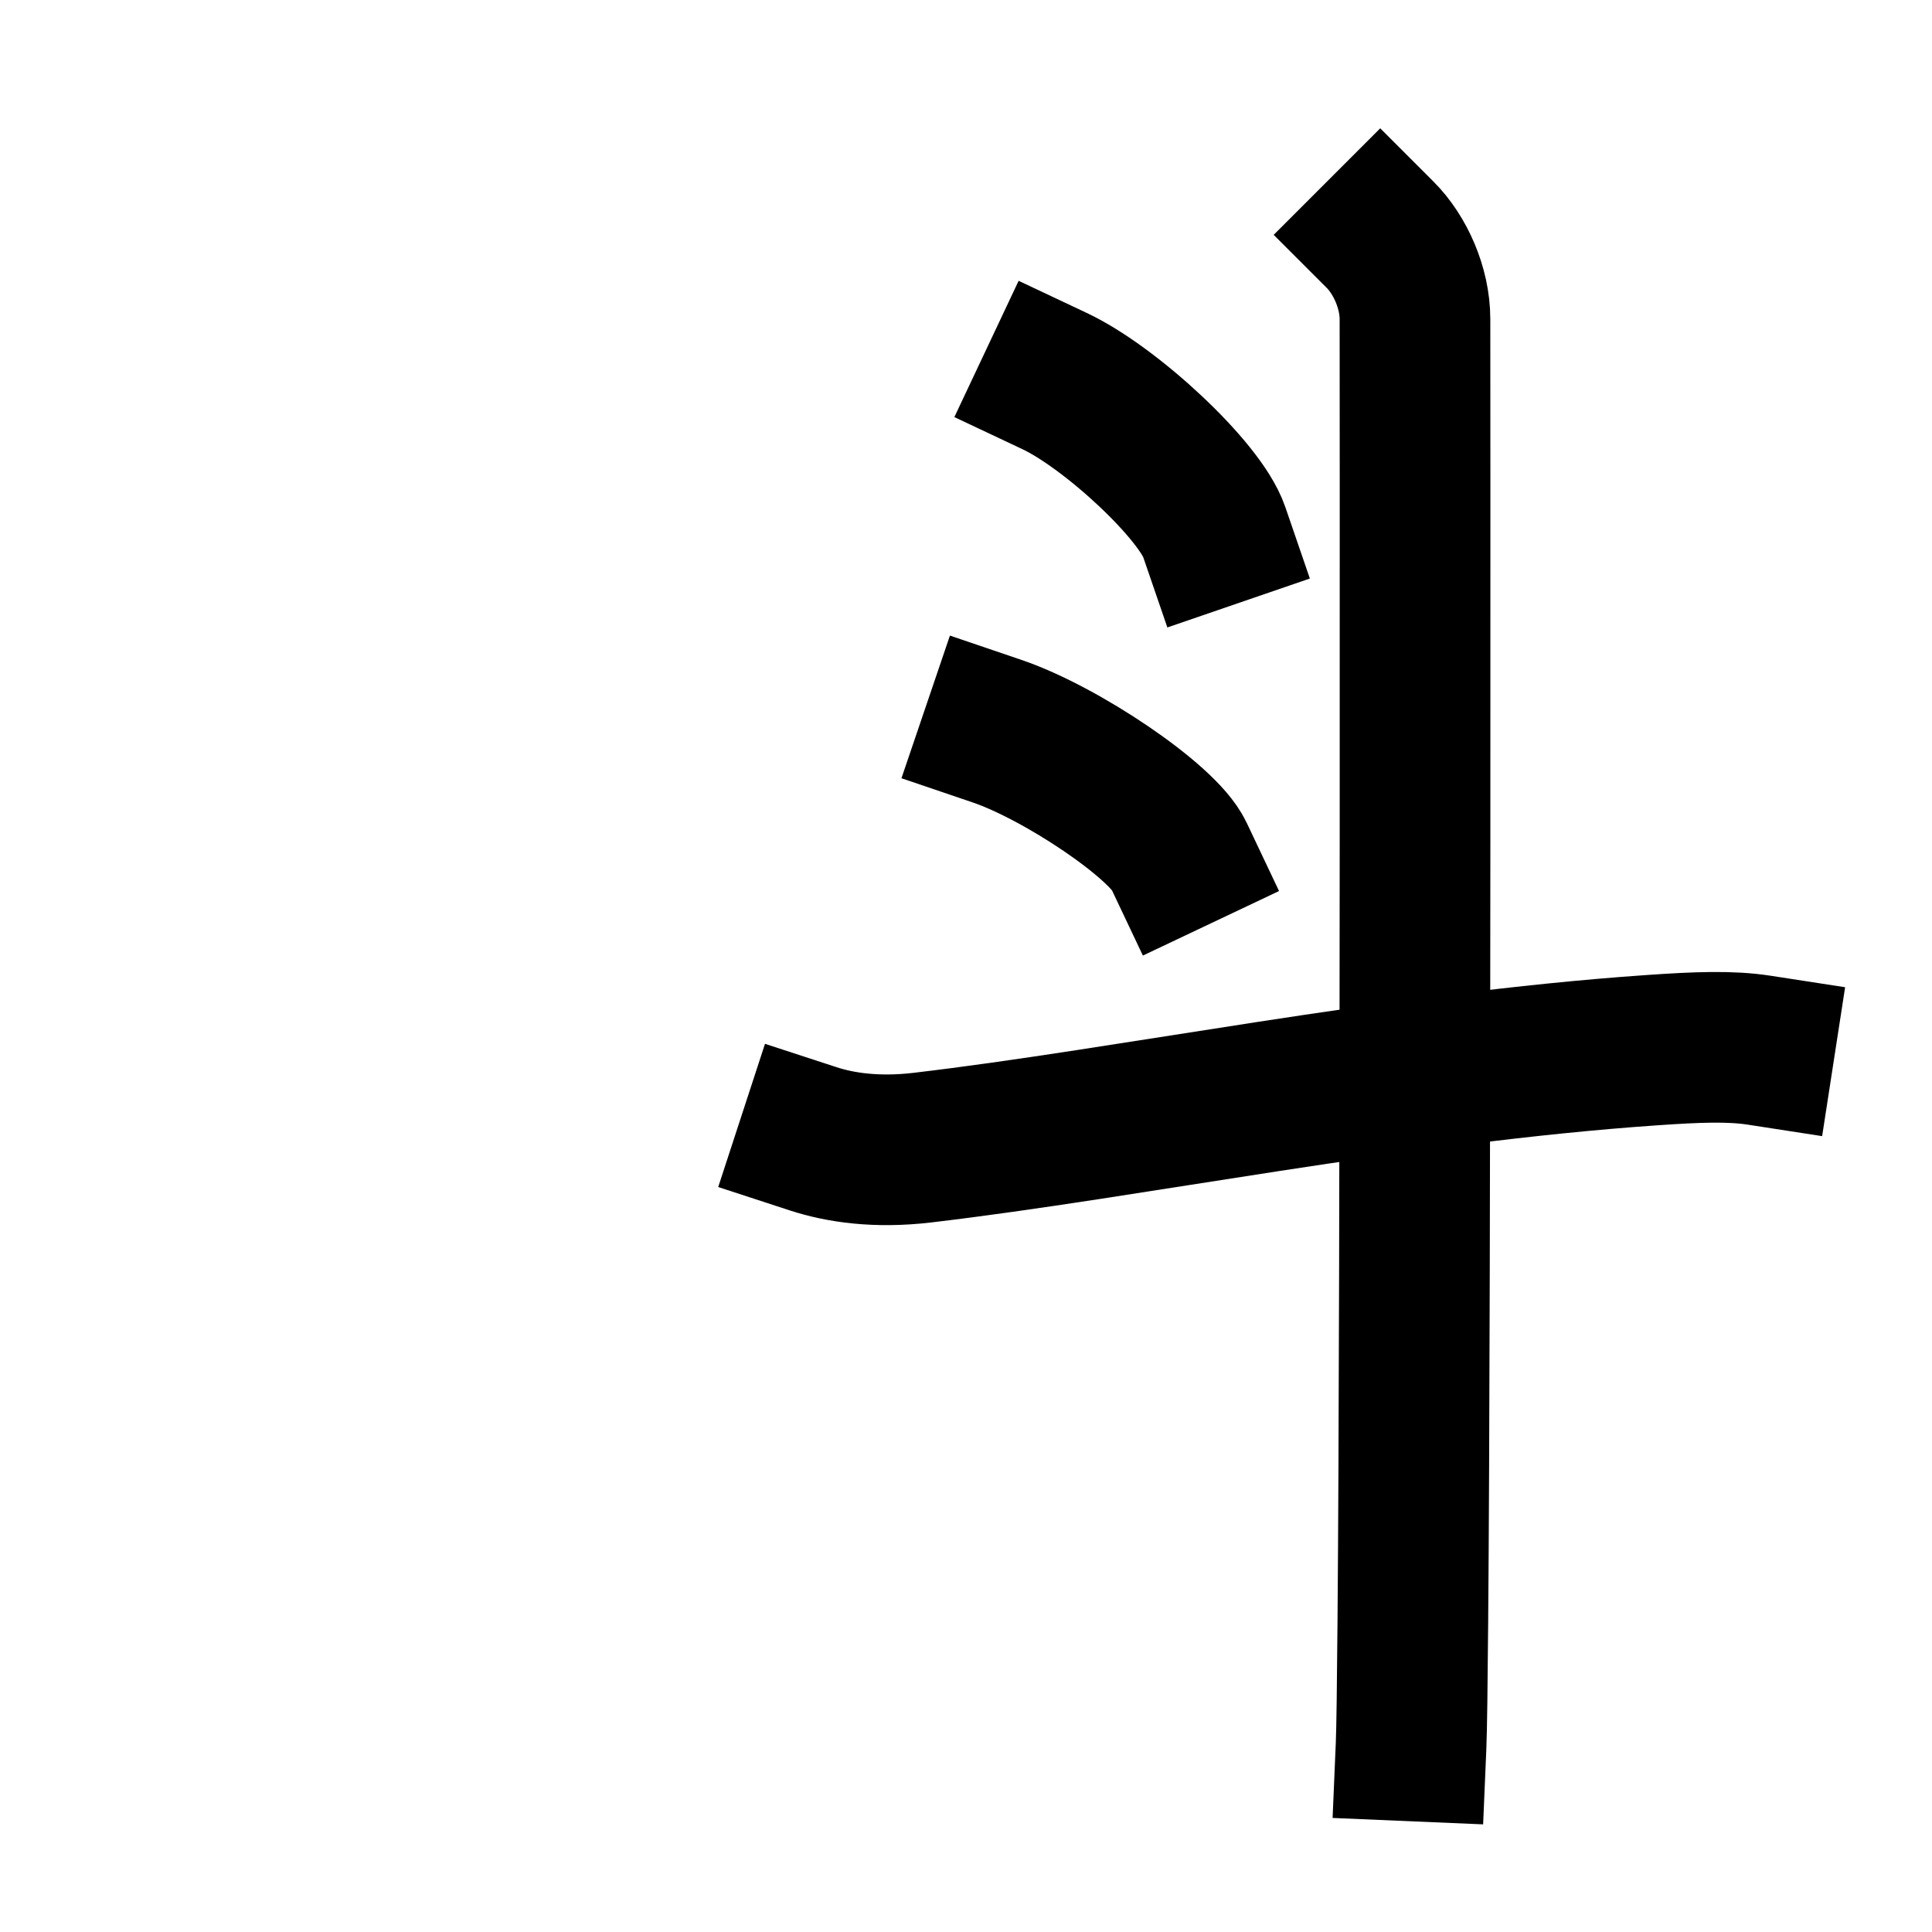
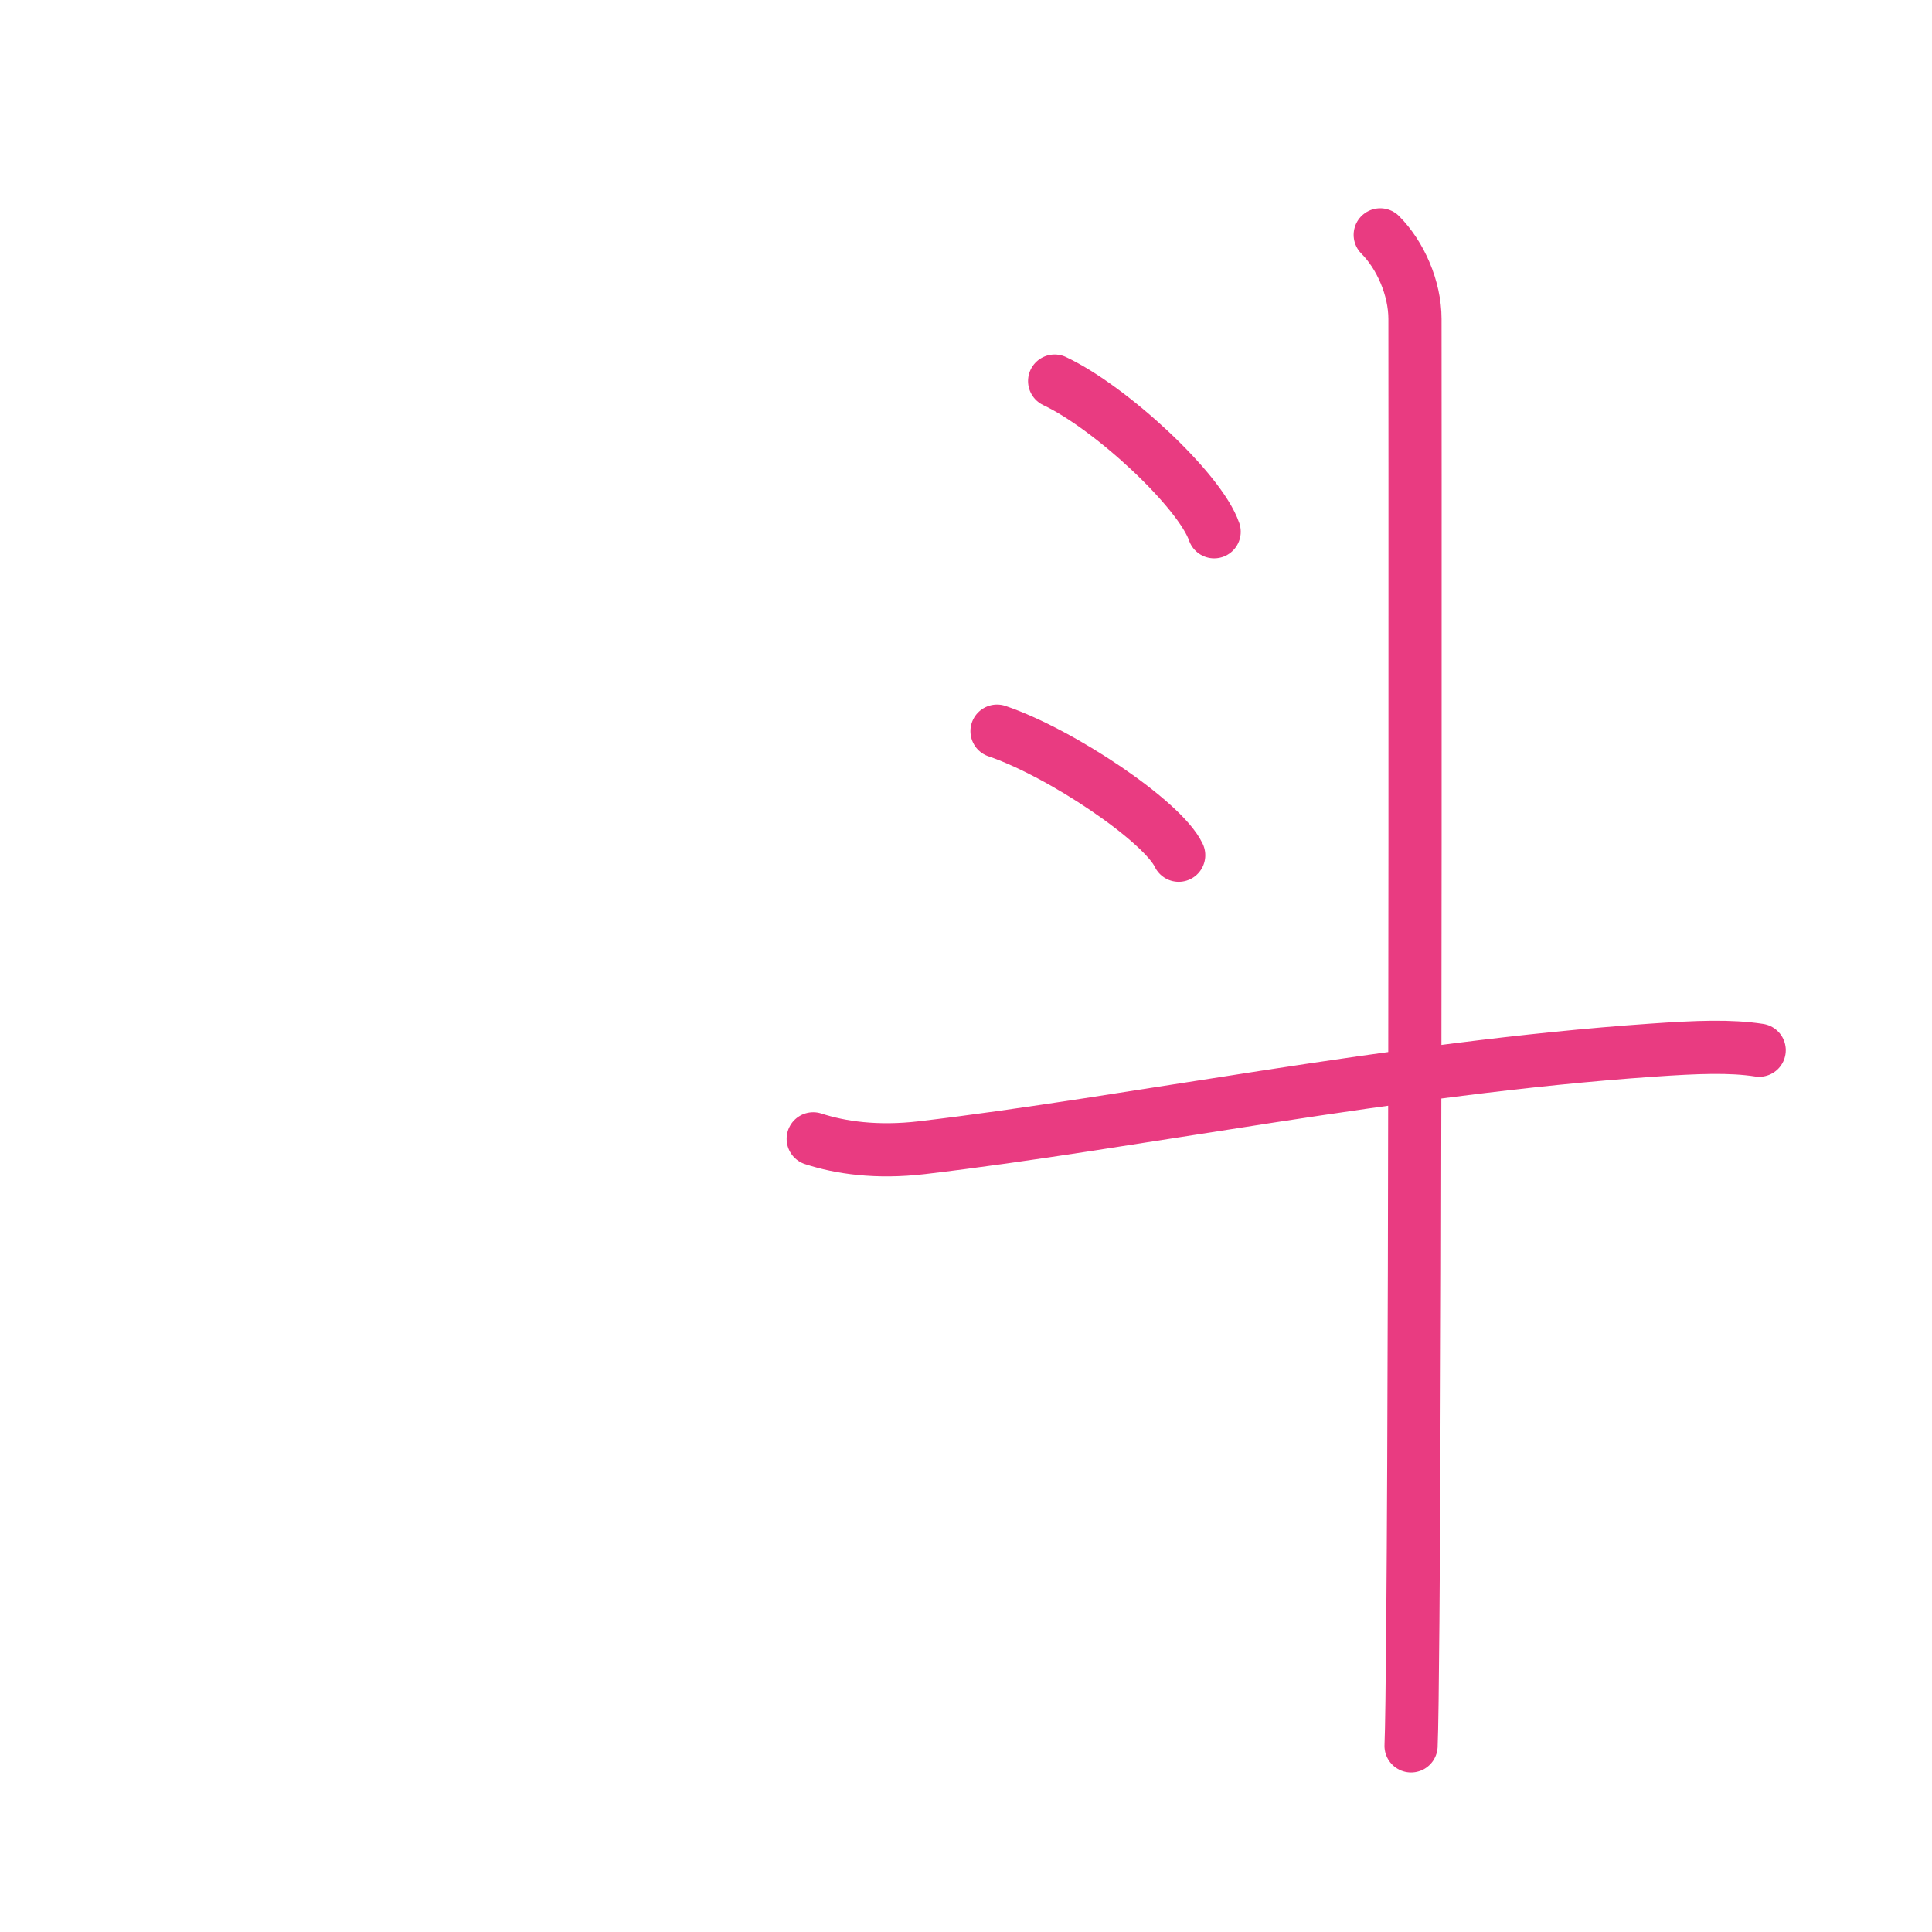
- <svg xmlns="http://www.w3.org/2000/svg" class="voyager-component-icon icon" width="109" height="109" viewBox="0 0 109 109">
-   <g style="fill:none;stroke:#000000;stroke-width:8.5;stroke-linecap:square;stroke-linejoin:miter;">
-     <g>
-       <g />
-       <g>
-         <g>
-           <path d="M59.5,21.5c3.18,1.5,8.2,6.17,9,8.5" />
+ <svg xmlns="http://www.w3.org/2000/svg" xmlns:ns1="http://kanjivg.tagaini.net" width="109" height="109" viewBox="0 0 109 109">
+   <style>
+ 			path {
+ 				stroke: #E93B81;
+ 			}
+ 
+ 			path:not([id$=s7], [id$=s8], [id$=s9], [id$=s6]) {
+ 				display: none;
+ 			}
+ 
+ 			g text {
+ 				display: none;
+ 			}
+ 		</style>
+   <g id="kvg:StrokePaths_079d1" style="fill:none;stroke:#000000;stroke-width:3;stroke-linecap:round;stroke-linejoin:round;">
+     <g id="kvg:079d1" ns1:element="科">
+       <g id="kvg:079d1-g1" ns1:element="禾" ns1:position="left" ns1:radical="general">
+         <g id="kvg:079d1-g2" ns1:element="丿" ns1:position="top">
+           <path id="kvg:079d1-s1" ns1:type="㇒" d="M41.5,13.75c0.15,1.14-0.46,2.36-1.32,3.14C37.23,20.43,29.51,26,18.75,29.75" />
        </g>
-         <g>
-           <path d="M56.25,41.25c3.62,1.23,9.34,5.08,10.25,7" />
+         <g id="kvg:079d1-g3" ns1:element="木" ns1:position="bottom">
+           <path id="kvg:079d1-s2" ns1:type="㇐" d="M11.07,41.45c0.77,0.23,2.84,0.53,4.9,0.43c7.51-0.38,19.55-2.63,28.91-3.78c2.04-0.25,3.08-0.23,4.37,0" />
+           <path id="kvg:079d1-s3" ns1:type="㇑" d="M34.64,25.62c1.12,1.12,1.51,2.38,1.51,4.08c0.1,1.06,0.03,43.06-0.06,59.54c-0.02,3-0.03,5.13-0.05,6" />
+           <path id="kvg:079d1-s4" ns1:type="㇒" d="M35.53,41.63c0,1.62-1.18,4.33-1.89,5.8c-5.39,11.24-15.02,24.53-22.39,32.19" />
+           <path id="kvg:079d1-s5" ns1:type="㇔" d="M38.25,46.75c3.46,1.67,8.94,6.87,9.81,9.47" />
        </g>
-         <path d="M45.88,64.25c1.53,0.5,3.58,0.8,6.14,0.5c11.73-1.38,26.73-4.5,41.16-5.5c2.58-0.18,4.45-0.25,6.07,0" />
-         <path d="M77.87,13.25c1.13,1.13,1.96,3,1.96,4.75c0,0.87,0.05,53.4-0.12,73.5c-0.03,3.57-0.06,6.06-0.1,7" />
+       </g>
+       <g id="kvg:079d1-g4" ns1:element="斗" ns1:position="right">
+         <g id="kvg:079d1-g5" ns1:element="丶">
+           <path id="kvg:079d1-s6" ns1:type="㇔" d="M59.5,21.5c3.18,1.5,8.2,6.17,9,8.5" />
+         </g>
+         <g id="kvg:079d1-g6" ns1:element="丶">
+           <path id="kvg:079d1-s7" ns1:type="㇔" d="M56.25,41.25c3.62,1.23,9.34,5.08,10.25,7" />
+         </g>
+         <path id="kvg:079d1-s8" ns1:type="㇐" d="M45.88,64.25c1.53,0.5,3.58,0.8,6.14,0.5c11.73-1.38,26.73-4.5,41.16-5.5c2.58-0.18,4.45-0.25,6.07,0" />
+         <path id="kvg:079d1-s9" ns1:type="㇑" d="M77.87,13.25c1.13,1.13,1.96,3,1.96,4.75c0,0.87,0.05,53.4-0.12,73.5c-0.03,3.57-0.06,6.06-0.1,7" />
      </g>
    </g>
  </g>
+   <g id="kvg:StrokeNumbers_079d1" style="font-size:8;fill:#808080">
+     <text transform="matrix(1 0 0 1 34.50 12.50)">1</text>
+     <text transform="matrix(1 0 0 1 3.75 42.13)">2</text>
+     <text transform="matrix(1 0 0 1 29.25 34.63)">3</text>
+     <text transform="matrix(1 0 0 1 23.25 51.13)">4</text>
+     <text transform="matrix(1 0 0 1 44.25 48.13)">5</text>
+     <text transform="matrix(1 0 0 1 55.50 18.13)">6</text>
+     <text transform="matrix(1 0 0 1 53.50 39.13)">7</text>
+     <text transform="matrix(1 0 0 1 51.50 61.50)">8</text>
+     <text transform="matrix(1 0 0 1 68.50 9.50)">9</text>
+   </g>
</svg>
